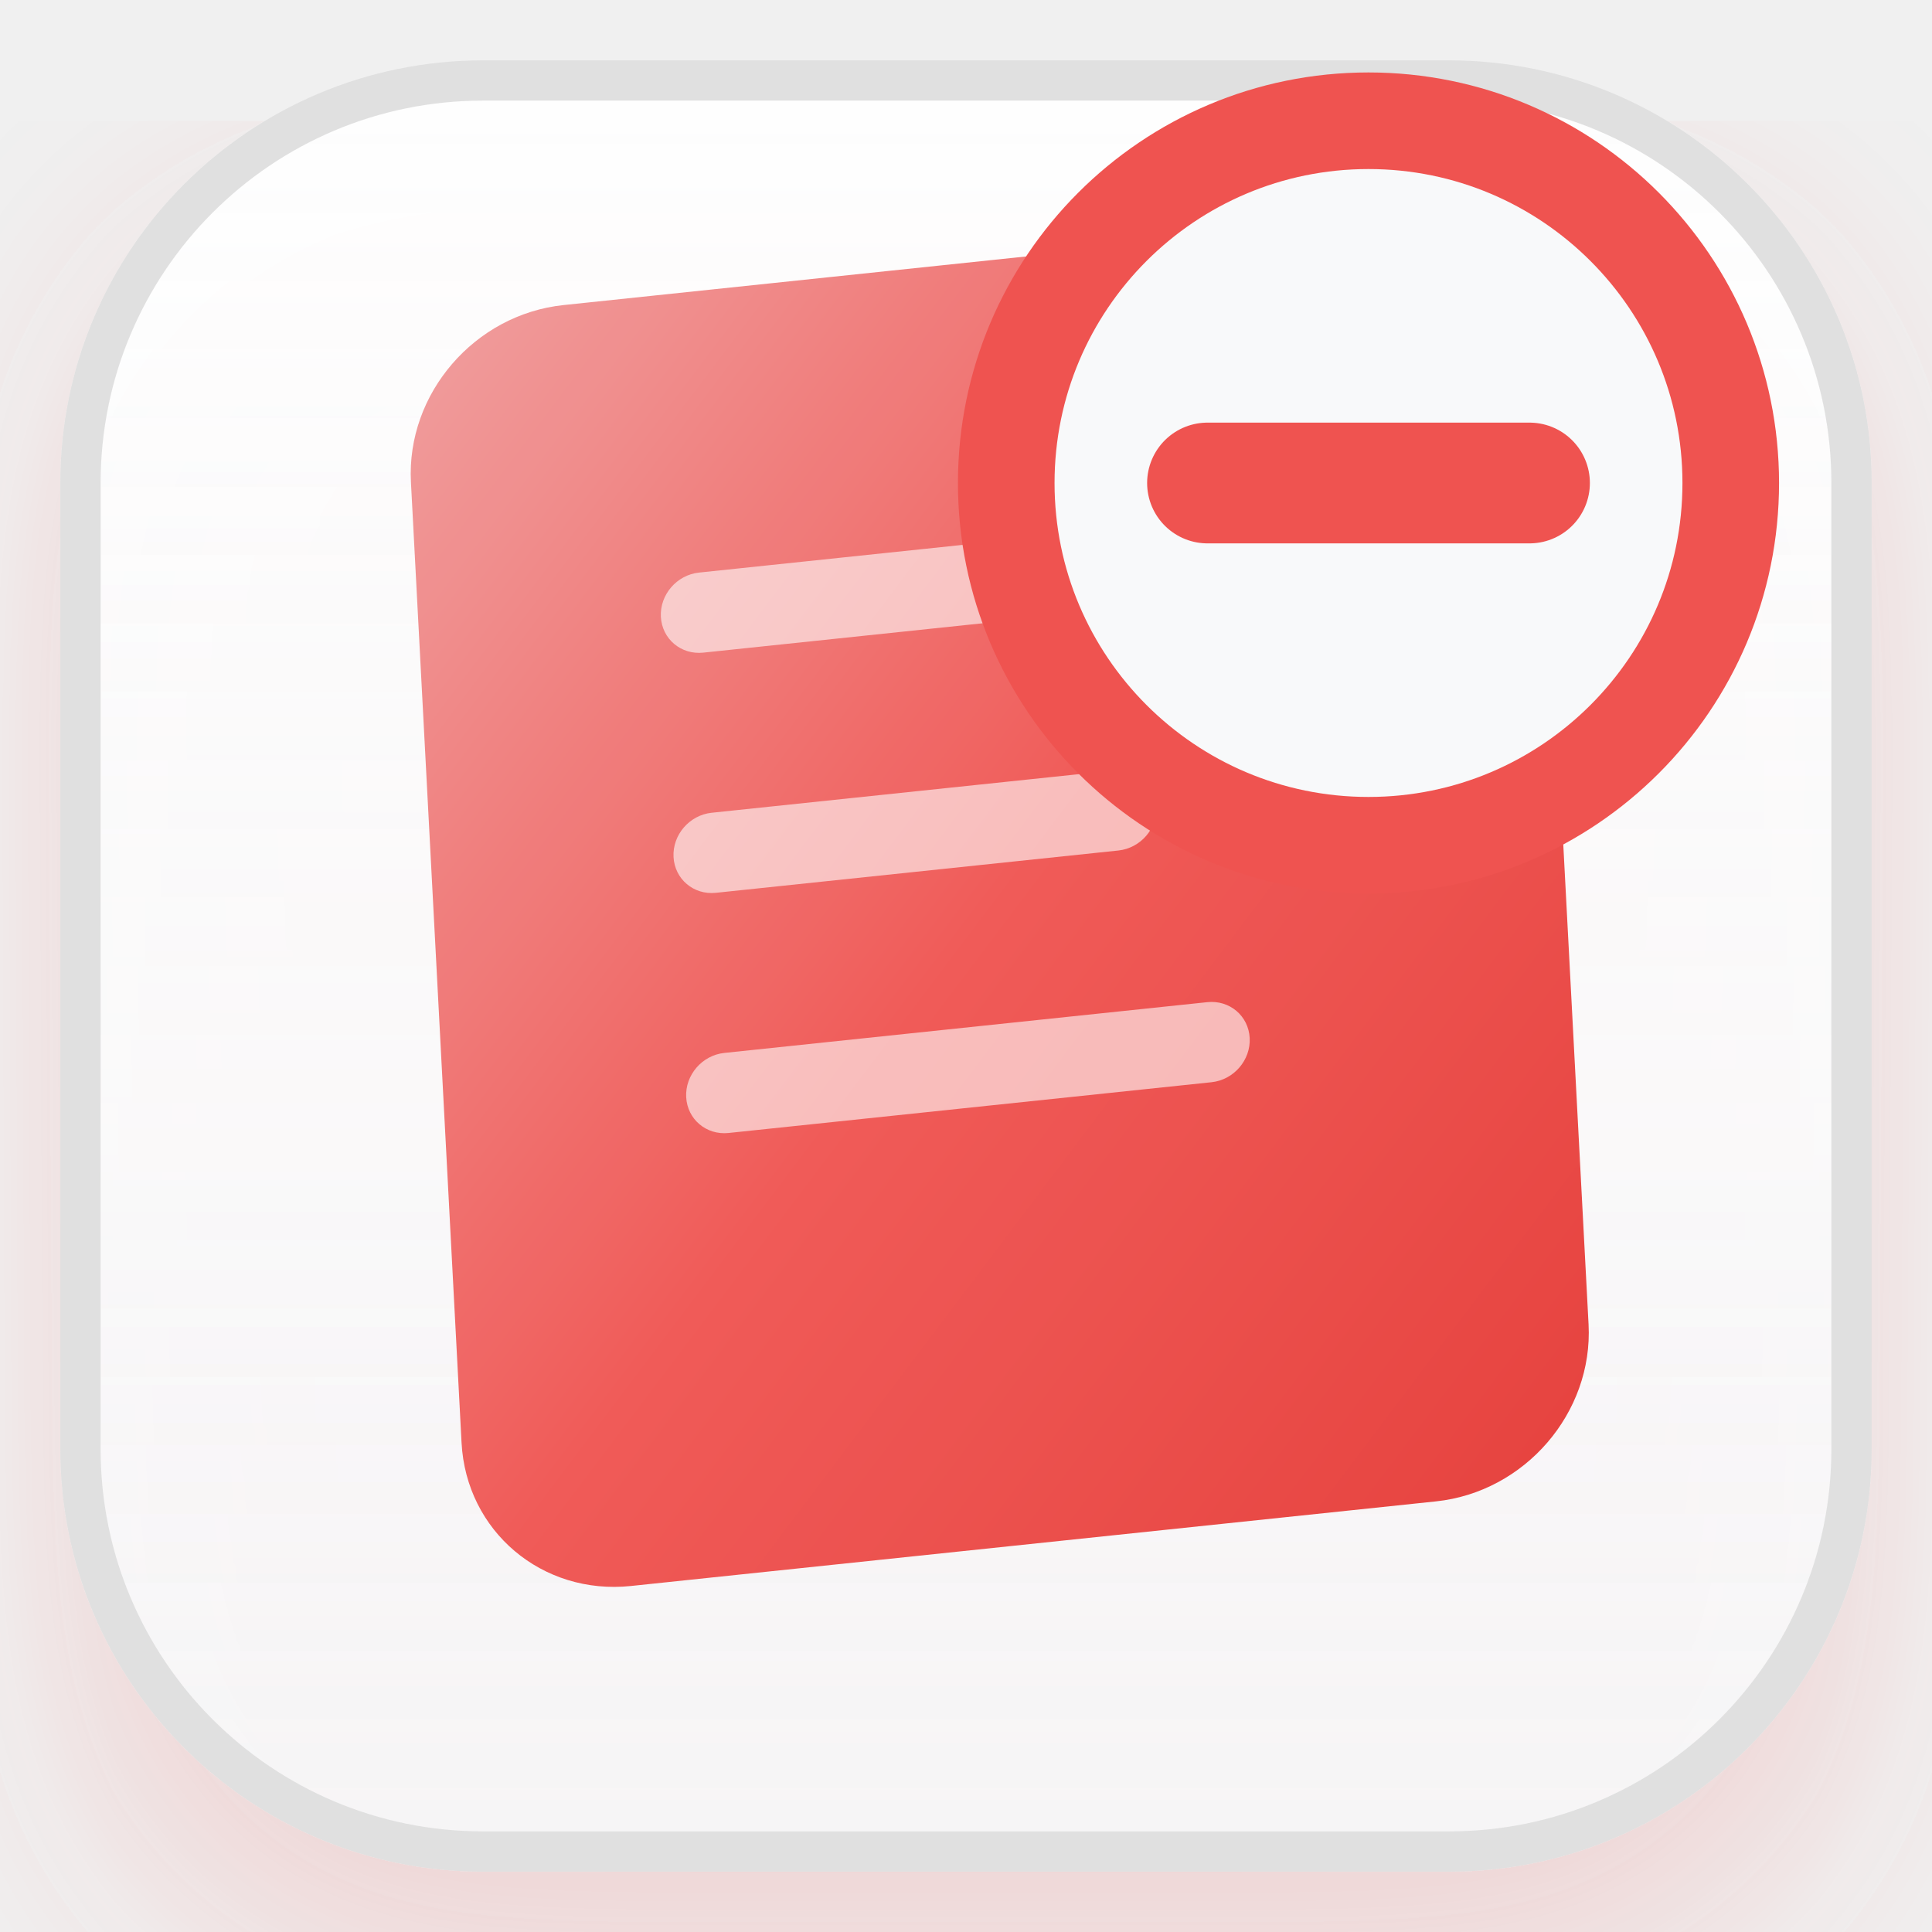
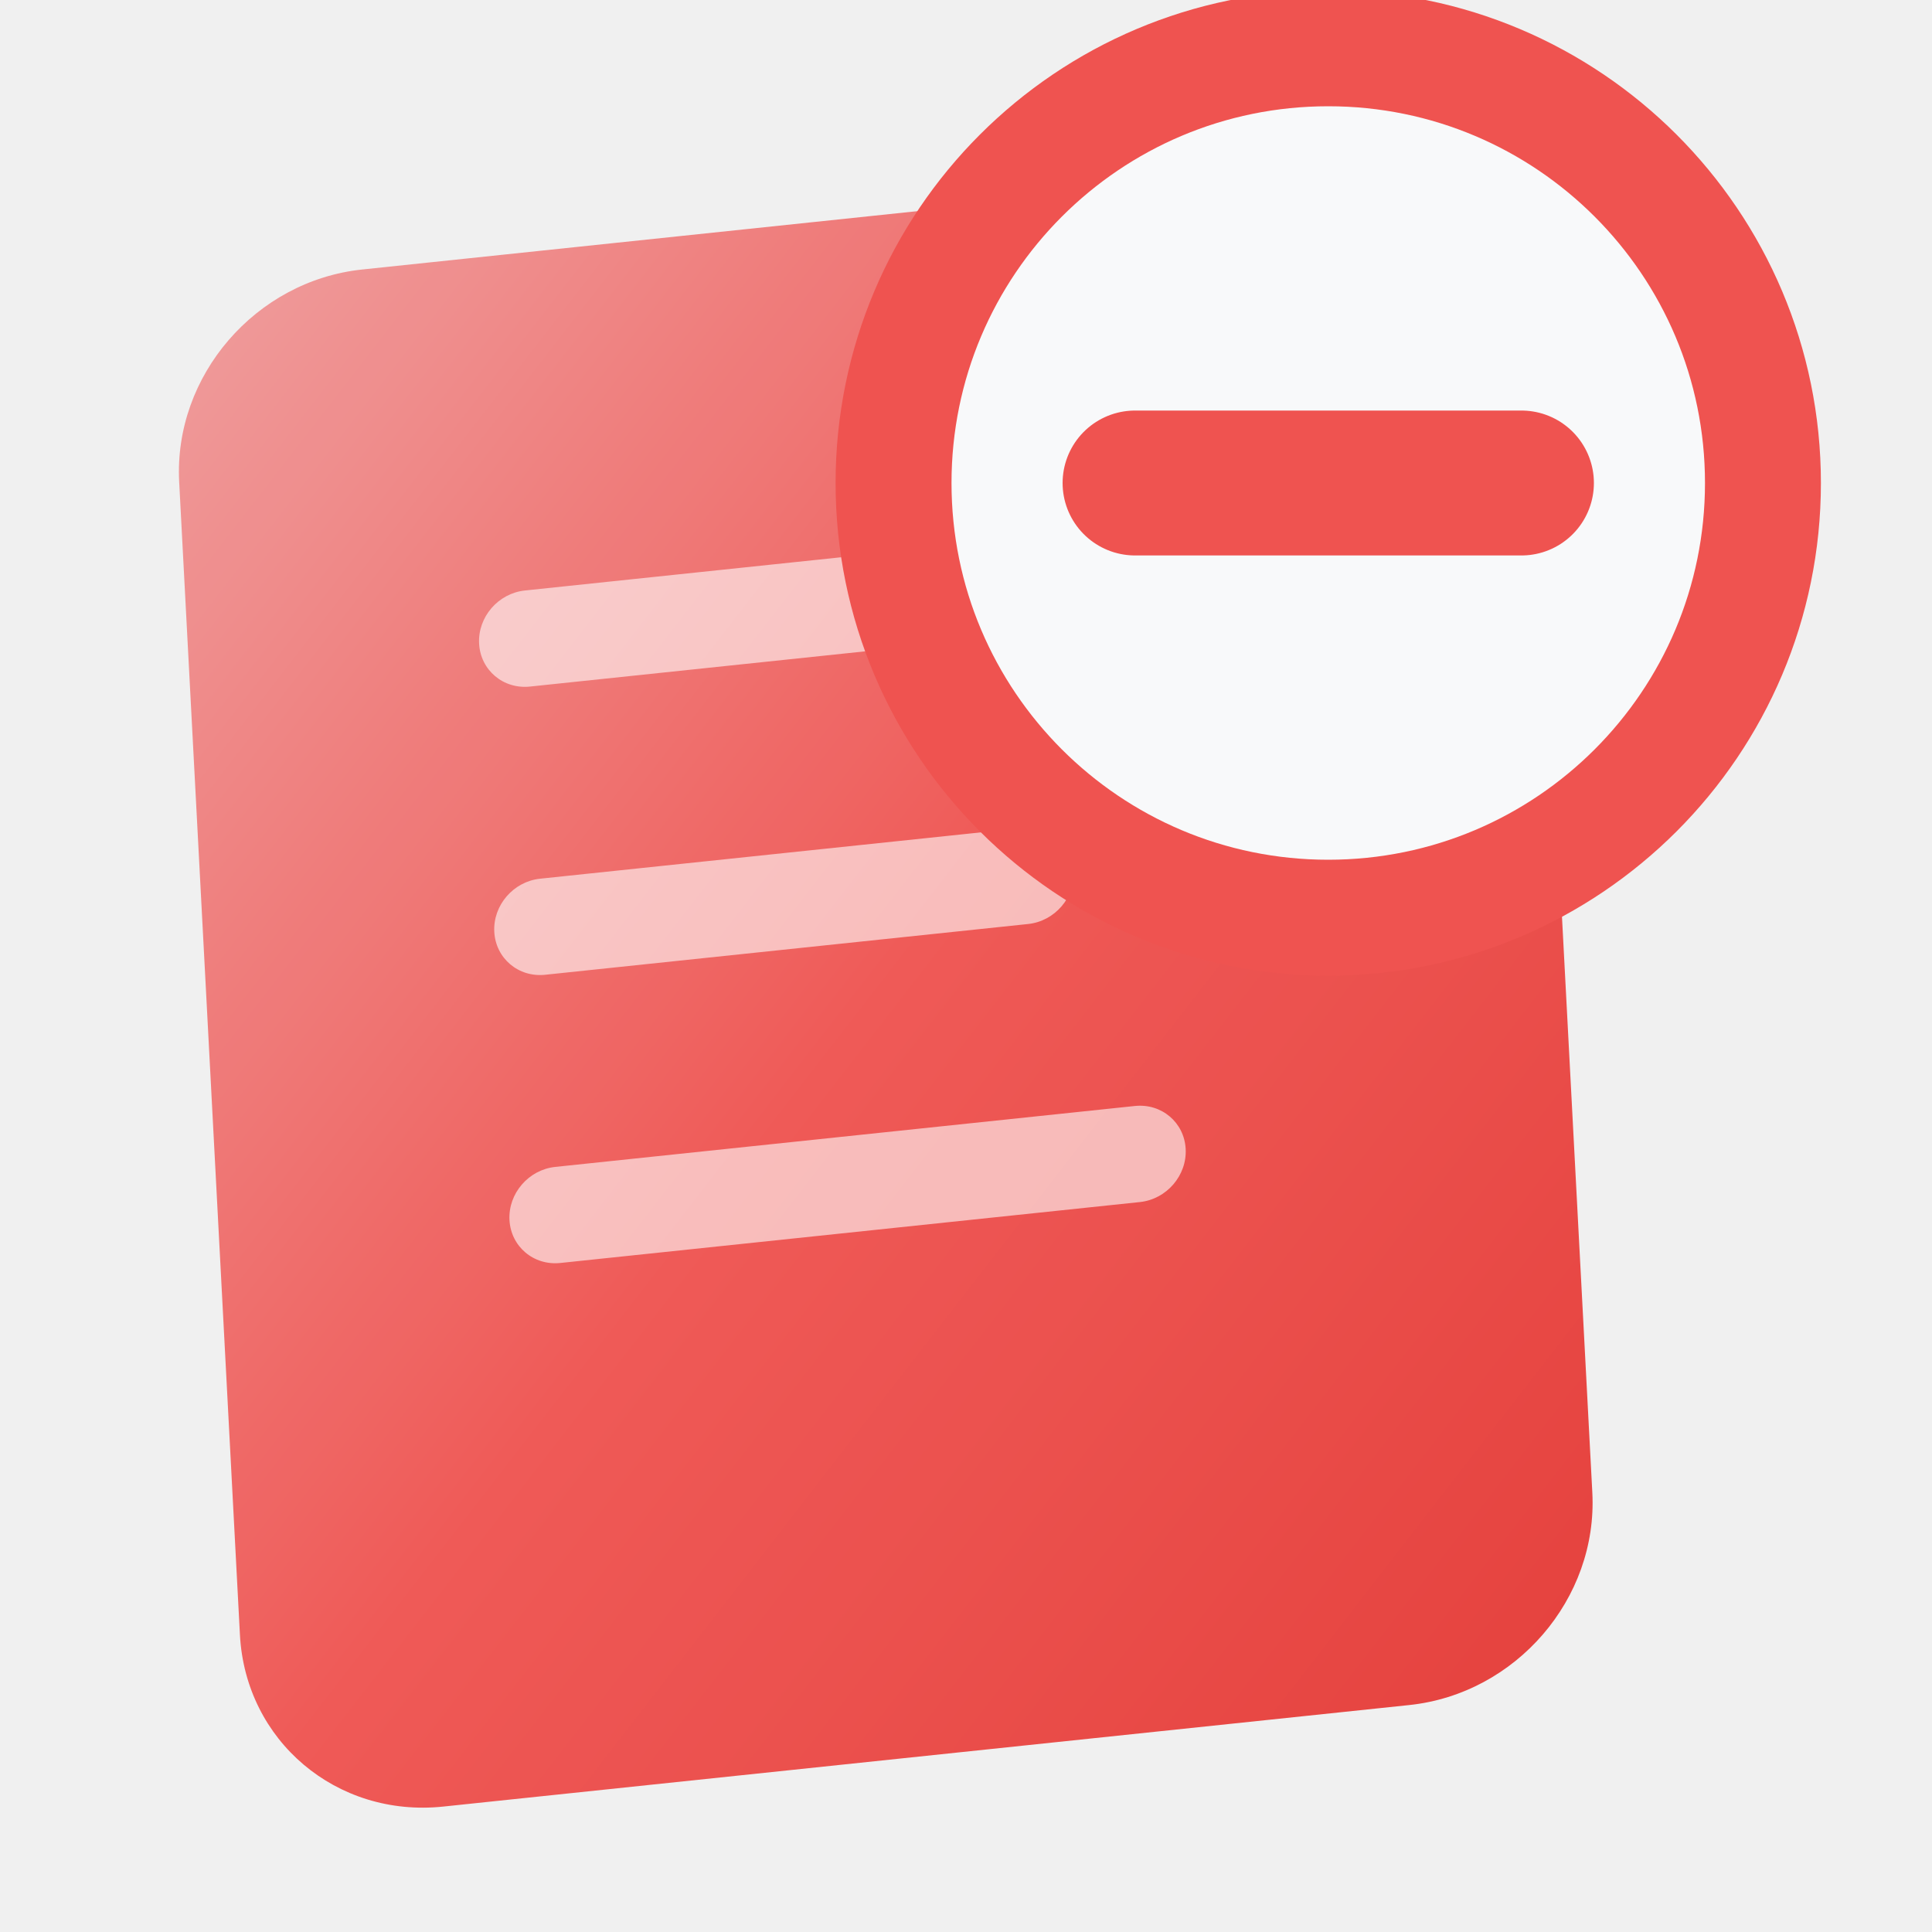
- <svg xmlns="http://www.w3.org/2000/svg" width="48" height="48" viewBox="0 0 24 24">
+ <svg xmlns="http://www.w3.org/2000/svg" width="48" height="48" viewBox="4.5 1 17.5 20">
  <defs>
-     <filter id="shadow" x="-10%" y="-10%" width="130%" height="130%">
-       <feDropShadow dx="0" dy="1.5" stdDeviation="1.5" flood-color="#ef5350" flood-opacity="0.2" />
-     </filter>
-     <linearGradient id="cardBg" x1="0" y1="0" x2="0" y2="1">
-       <stop offset="0%" stop-color="#ffffff" stop-opacity="0.95" />
-       <stop offset="100%" stop-color="#f8f9fa" stop-opacity="0.85" />
-     </linearGradient>
    <linearGradient id="docGrad" x1="0" y1="0" x2="1" y2="1">
      <stop offset="0%" stop-color="#ef9a9a" />
      <stop offset="50%" stop-color="#ef5350" />
      <stop offset="100%" stop-color="#e53935" />
    </linearGradient>
  </defs>
-   <rect x="1" y="1" width="22" height="22" rx="5" fill="url(#cardBg)" filter="url(#shadow)" stroke="#e0e0e0" stroke-width="0.5" />
  <g transform="translate(5, 4) skewY(-6) skewX(3)">
    <rect x="0" y="0" width="14" height="16" rx="2" fill="url(#docGrad)" opacity="0.95" />
    <rect x="3" y="3.5" width="8" height="1" rx="0.5" fill="#ffffff" opacity="0.6" />
    <rect x="3" y="6.5" width="6" height="1" rx="0.5" fill="#ffffff" opacity="0.6" />
    <rect x="3" y="9.5" width="7" height="1" rx="0.5" fill="#ffffff" opacity="0.6" />
  </g>
  <circle cx="17" cy="6" r="4.5" fill="#f8f9fa" stroke="#ef5350" stroke-width="1.2" />
  <path d="M15 6h4" stroke="#ef5350" stroke-width="1.5" stroke-linecap="round" />
</svg>
